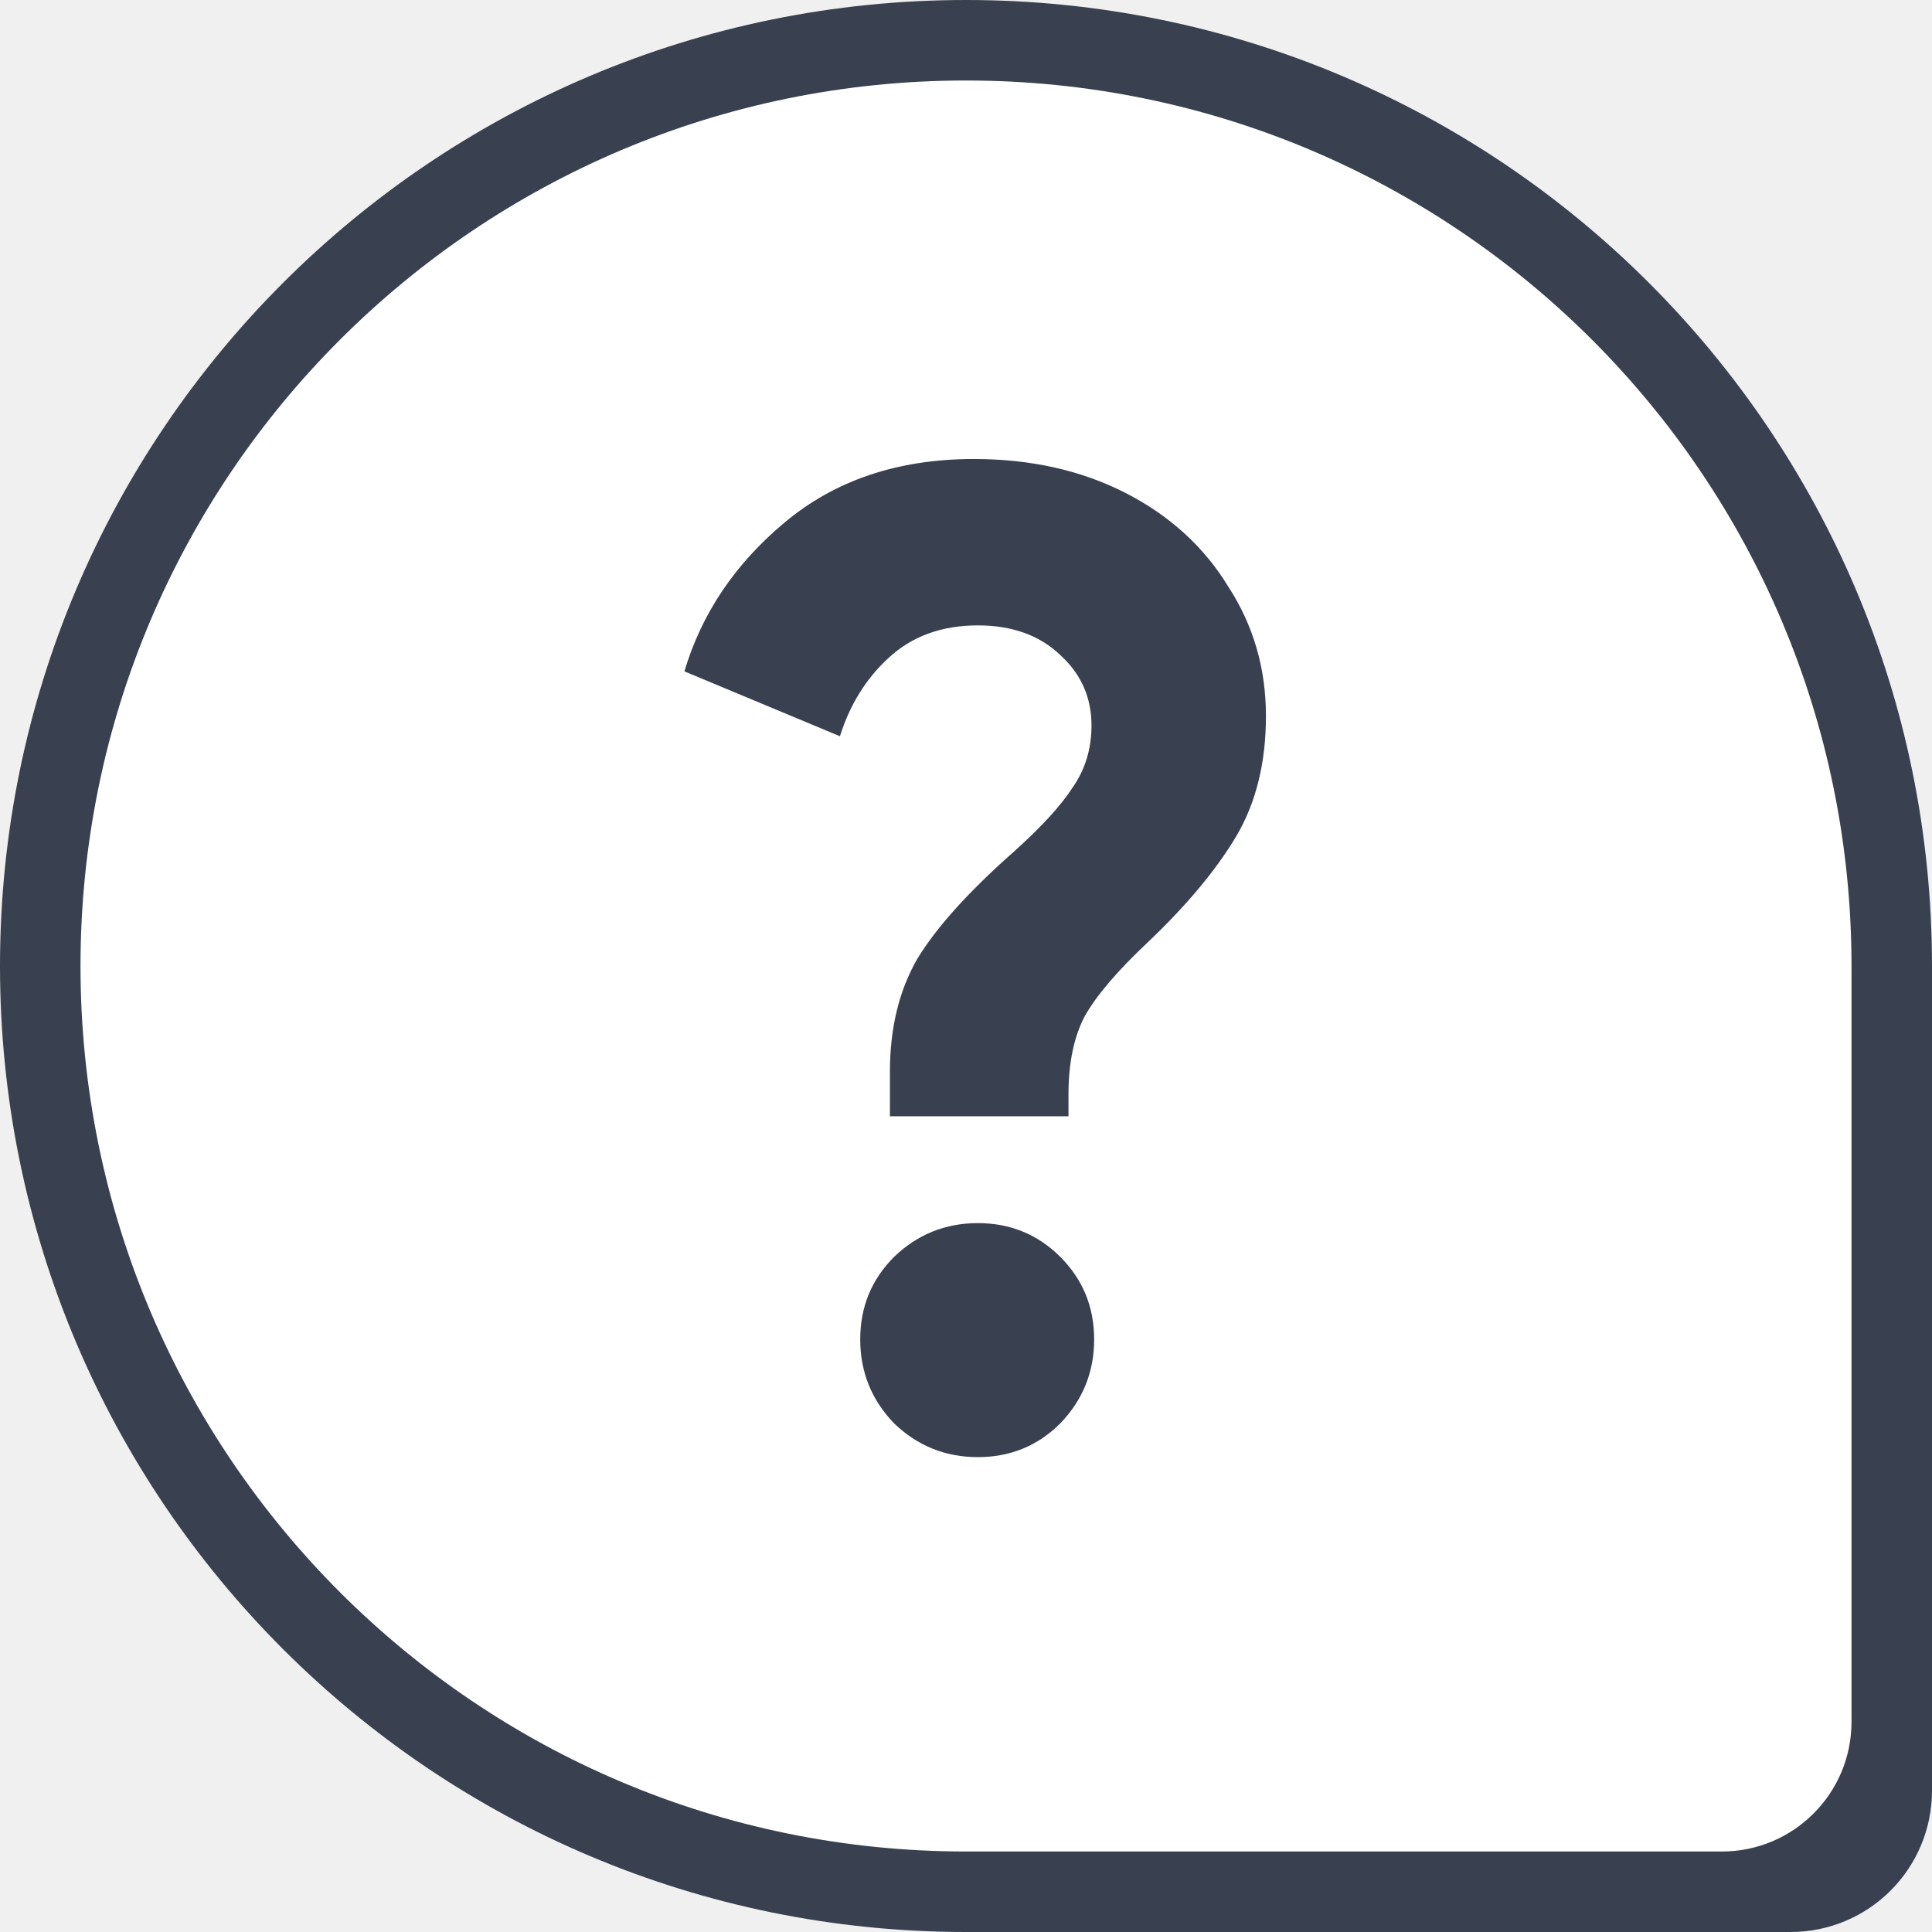
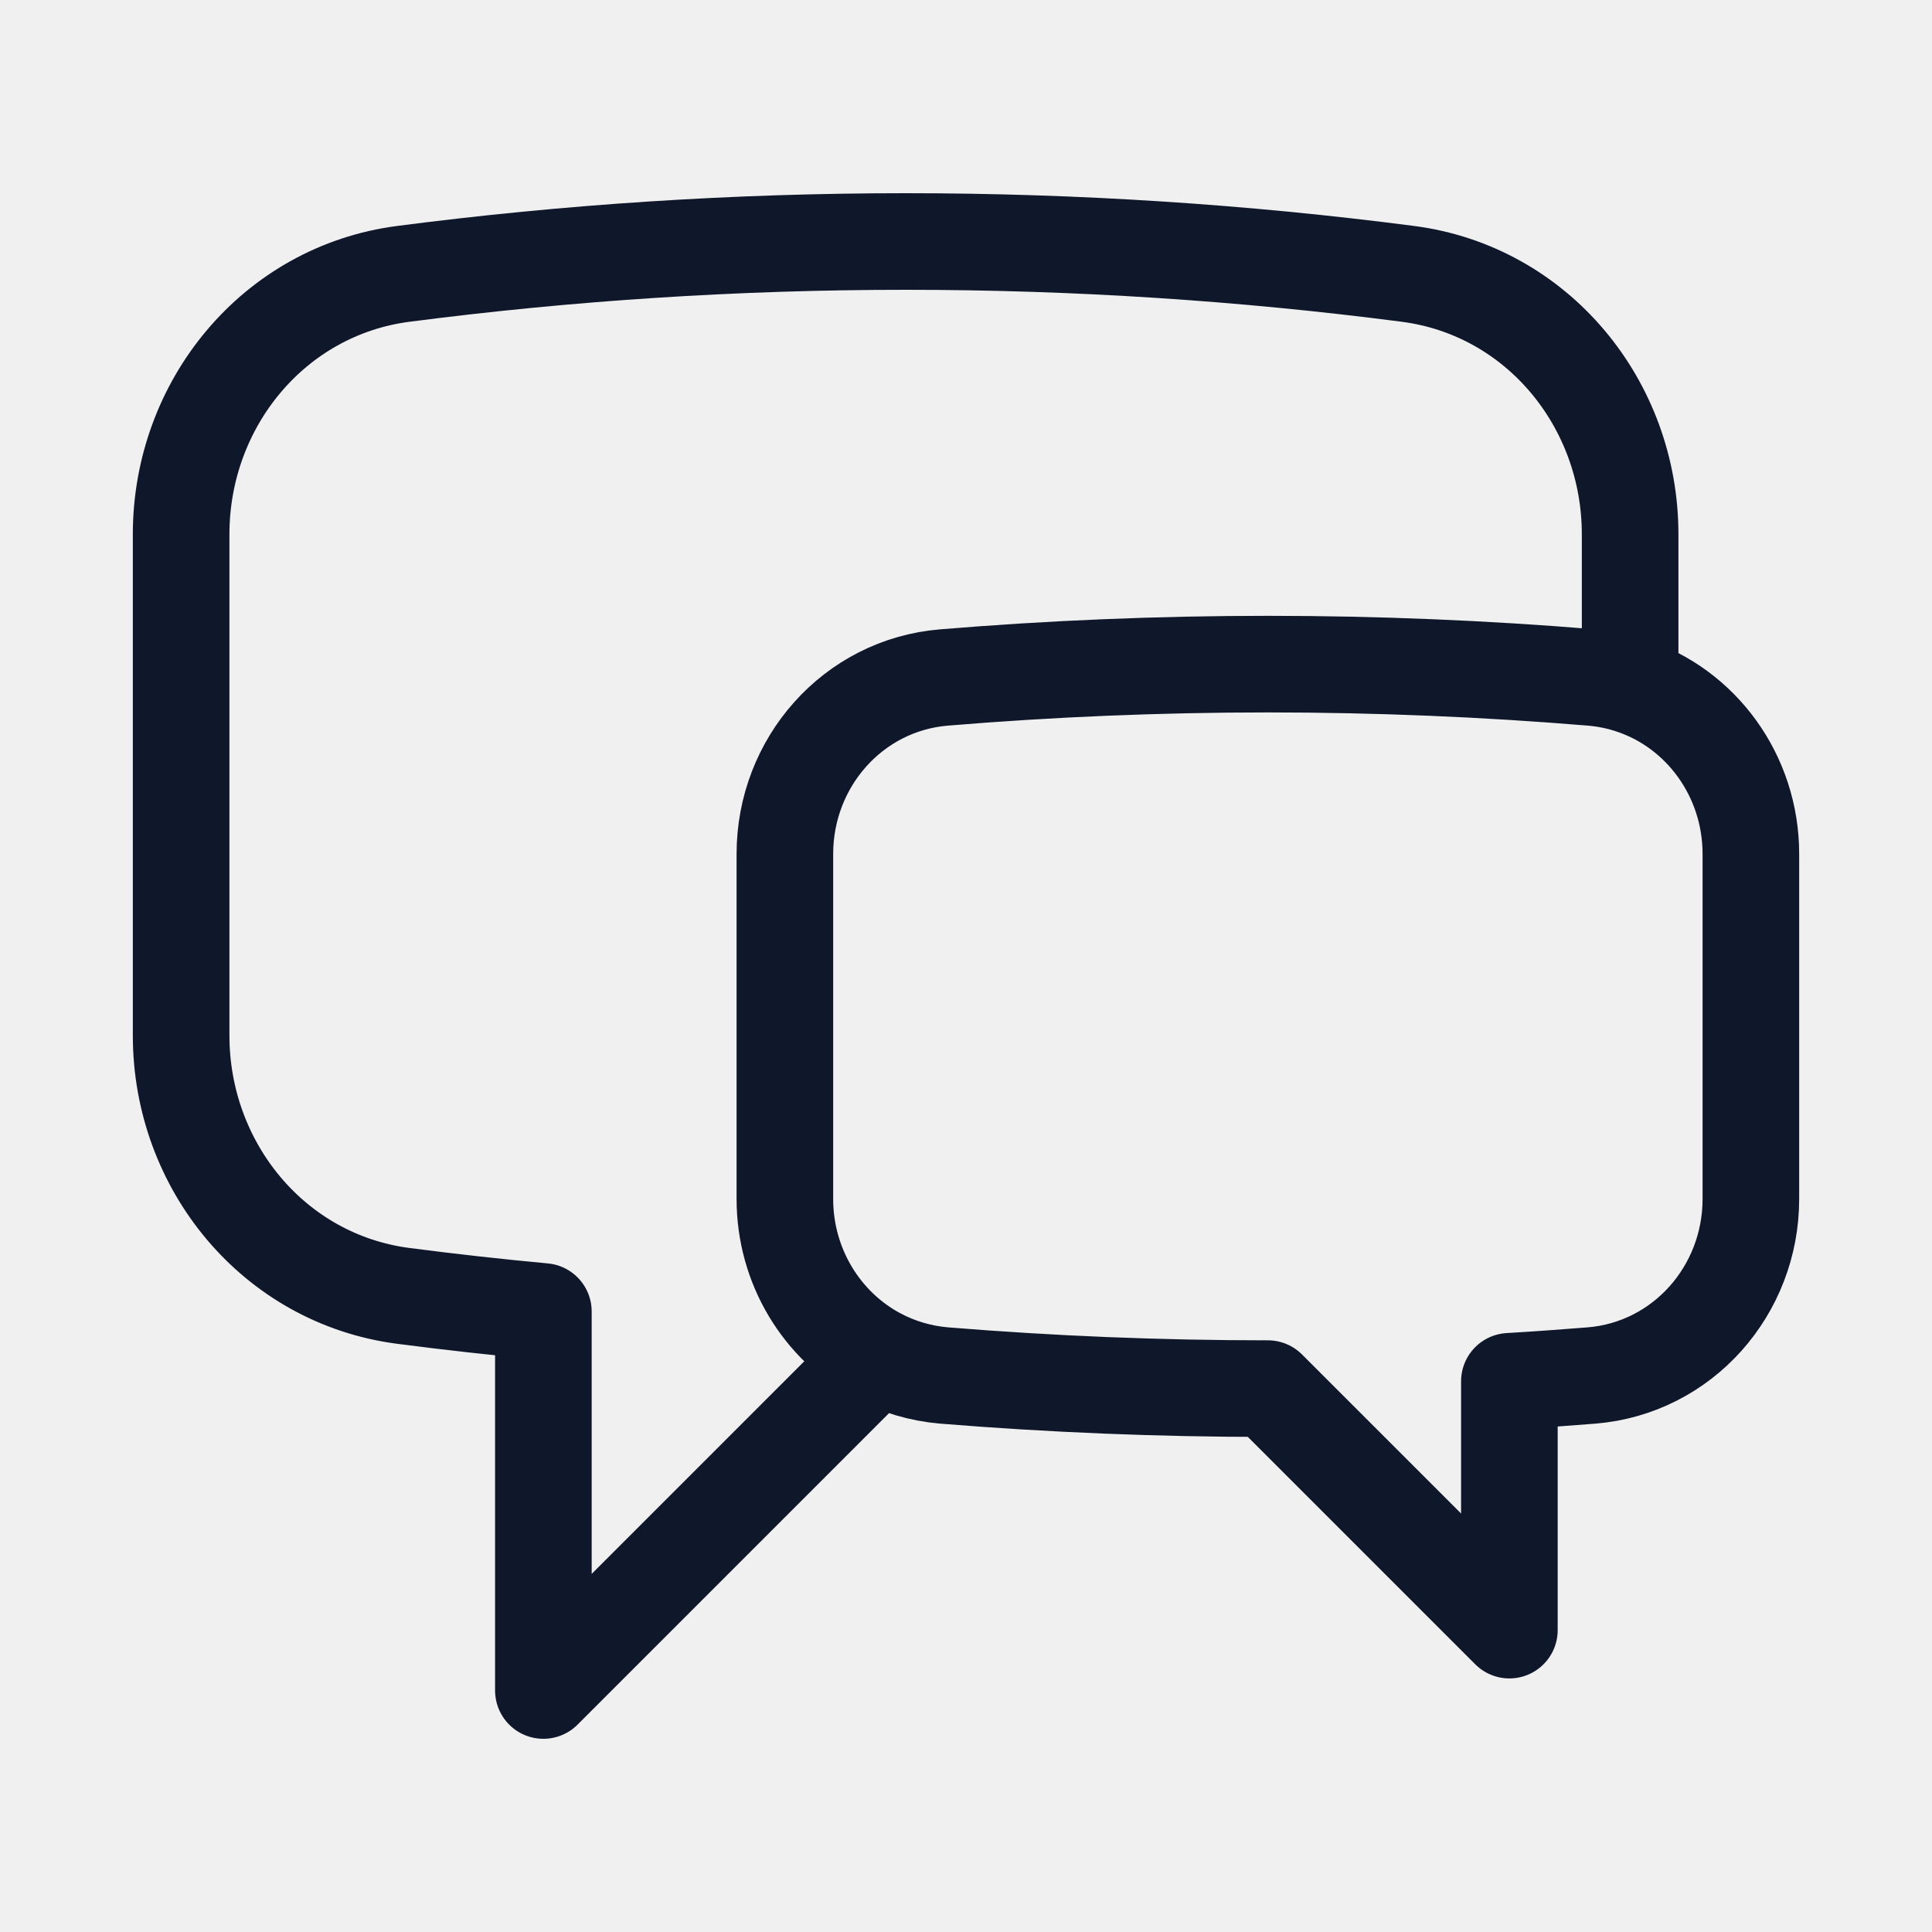
<svg xmlns="http://www.w3.org/2000/svg" width="24" height="24" viewBox="0 0 24 24" fill="none">
-   <g id="Frame 15131">
-     <path id="Rectangle 9138" d="M0.5 12C0.5 5.649 5.649 0.5 12 0.5C18.351 0.5 23.5 5.649 23.5 12V22.244C23.5 22.938 22.938 23.5 22.244 23.5H12C5.649 23.5 0.5 18.351 0.5 12Z" fill="#394150" stroke="#394150" />
-     <path id="Subtract" fill-rule="evenodd" clip-rule="evenodd" d="M12 1C5.925 1 1 5.925 1 12C1 18.075 5.925 23 12 23H21.39C22.279 23 23 22.279 23 21.39V12C23 5.925 18.075 1 12 1ZM11.391 11.918C11.167 12.31 11.055 12.775 11.055 13.313V13.867H13.273V13.598C13.273 13.206 13.34 12.882 13.475 12.624C13.62 12.366 13.883 12.058 14.264 11.7C14.746 11.241 15.11 10.804 15.356 10.39C15.602 9.975 15.726 9.477 15.726 8.894C15.726 8.301 15.569 7.763 15.255 7.282C14.953 6.789 14.527 6.402 13.979 6.122C13.43 5.842 12.803 5.702 12.097 5.702C11.156 5.702 10.372 5.966 9.745 6.492C9.129 7.007 8.715 7.623 8.502 8.34L10.434 9.146C10.557 8.754 10.758 8.43 11.039 8.172C11.33 7.903 11.699 7.769 12.147 7.769C12.573 7.769 12.915 7.892 13.172 8.138C13.43 8.374 13.559 8.665 13.559 9.012C13.559 9.303 13.48 9.561 13.323 9.785C13.178 10.009 12.937 10.272 12.601 10.574C12.03 11.078 11.627 11.526 11.391 11.918ZM11.106 17.681C11.397 17.961 11.744 18.101 12.147 18.101C12.55 18.101 12.892 17.961 13.172 17.681C13.452 17.39 13.592 17.042 13.592 16.639C13.592 16.236 13.452 15.894 13.172 15.614C12.892 15.334 12.55 15.194 12.147 15.194C11.744 15.194 11.397 15.334 11.106 15.614C10.826 15.894 10.686 16.236 10.686 16.639C10.686 17.042 10.826 17.39 11.106 17.681Z" fill="white" />
-   </g>
+   <path d="M20.25 8.511C21.134 8.795 21.75 9.639 21.75 10.608V14.894C21.75 16.03 20.903 16.994 19.77 17.087C19.431 17.114 19.091 17.139 18.75 17.159V20.25L15.75 17.25C14.396 17.25 13.056 17.195 11.73 17.087C11.432 17.062 11.153 16.977 10.905 16.845M20.25 8.511C20.099 8.462 19.939 8.43 19.774 8.416C18.447 8.306 17.105 8.25 15.75 8.25C14.395 8.25 13.053 8.306 11.726 8.416C10.595 8.51 9.75 9.473 9.75 10.608V14.894C9.75 15.731 10.21 16.475 10.905 16.845M20.25 8.511V6.637C20.25 5.016 19.098 3.611 17.49 3.402C15.448 3.137 13.365 3 11.25 3C9.135 3 7.052 3.137 5.01 3.402C3.402 3.611 2.25 5.016 2.25 6.637V12.863C2.25 14.484 3.402 15.889 5.01 16.098C5.587 16.173 6.167 16.238 6.75 16.292V21L10.905 16.845" stroke="#0F172A" stroke-width="1.2" stroke-linecap="round" stroke-linejoin="round" />
</svg>
